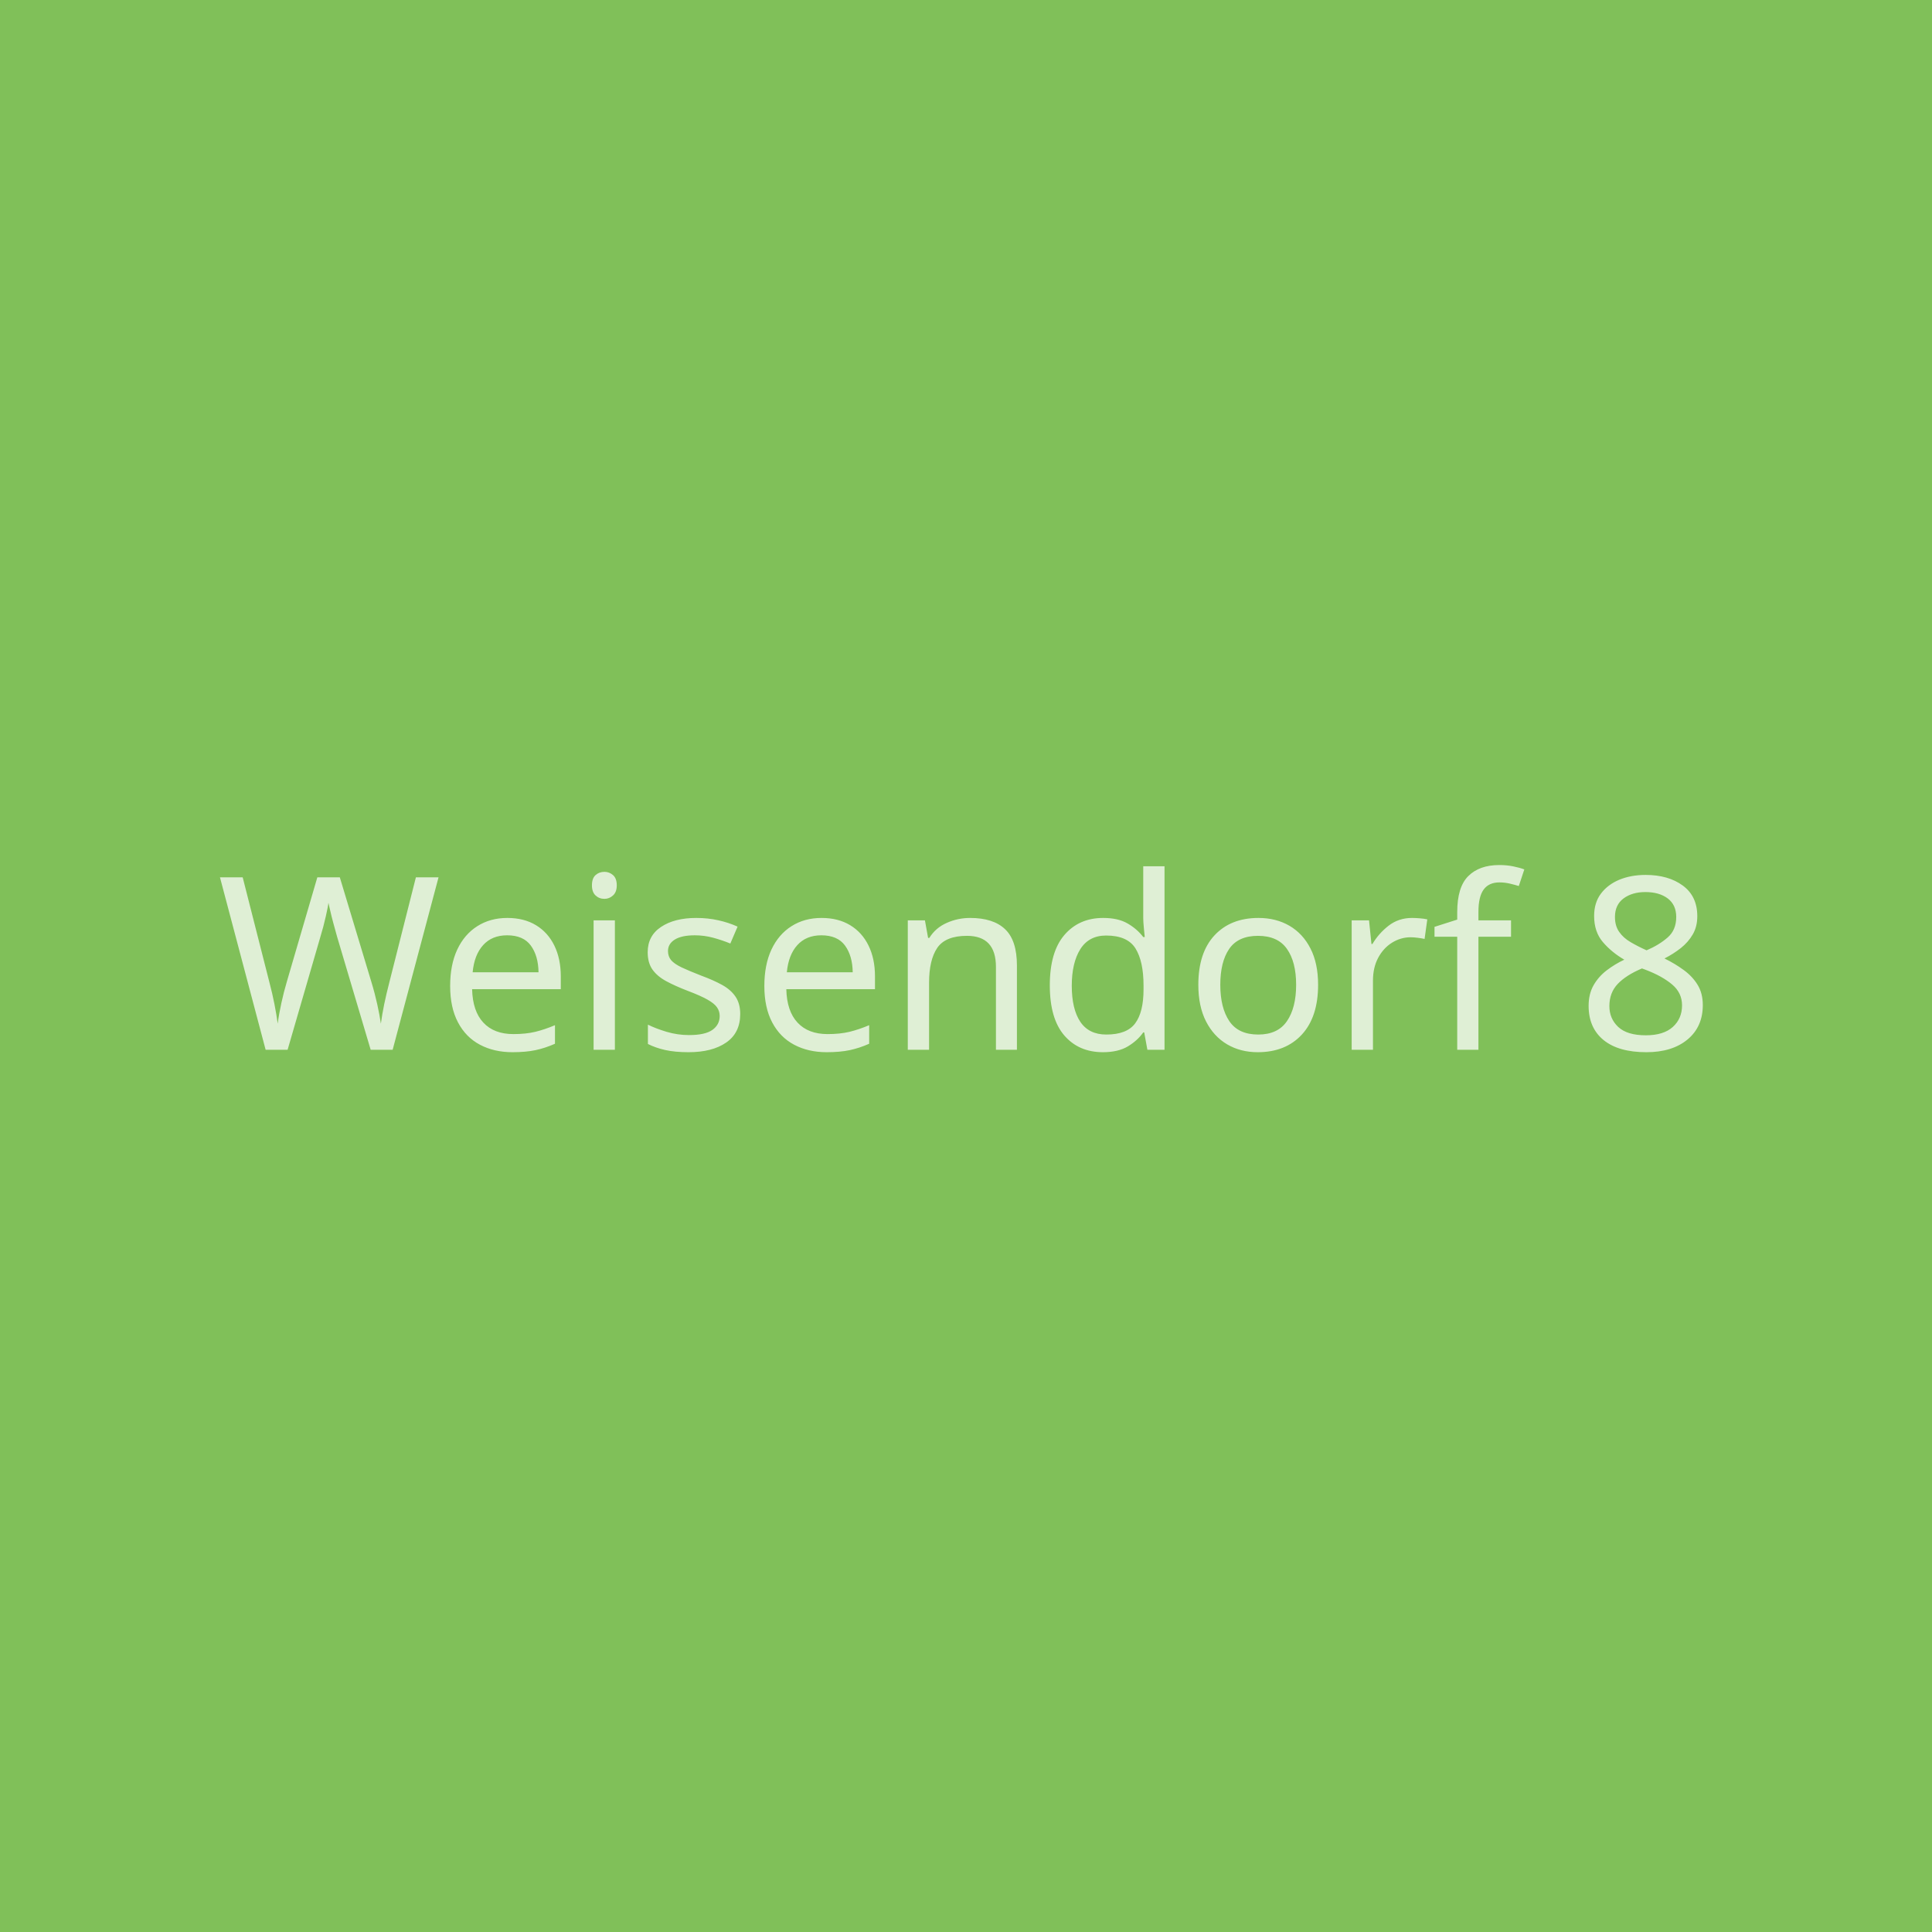
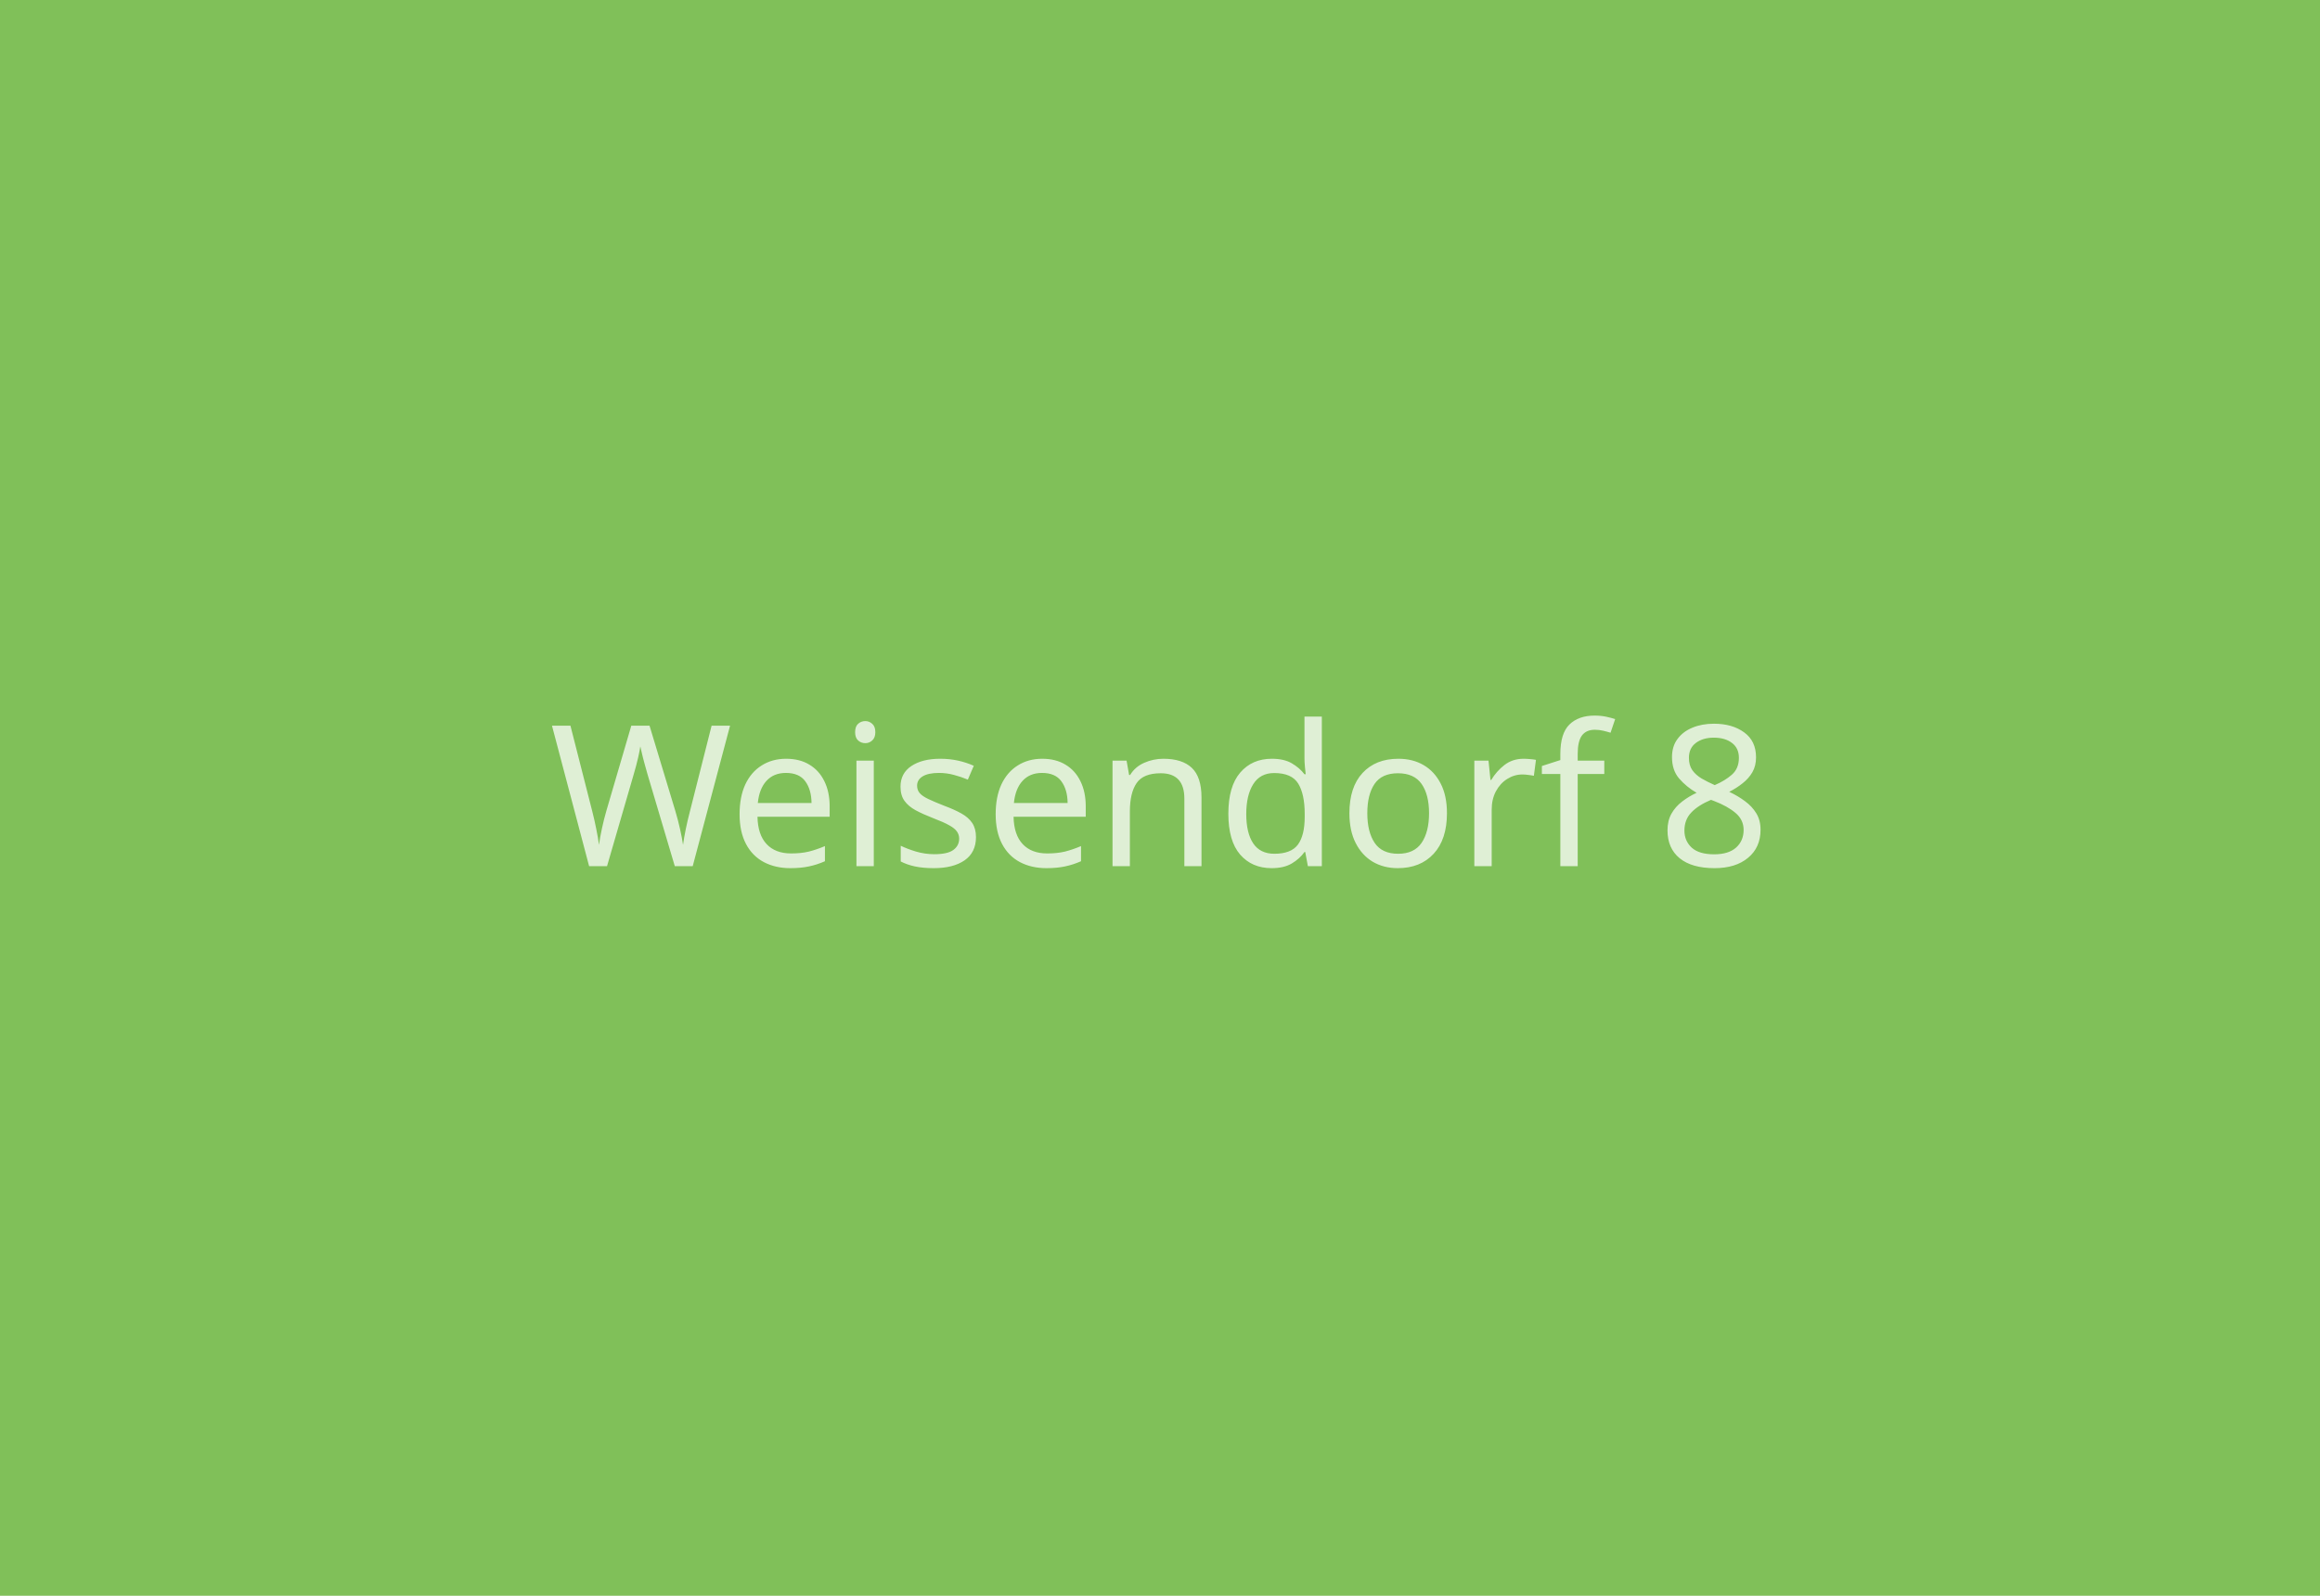
- <svg xmlns="http://www.w3.org/2000/svg" width="400" height="400" viewBox="0 0 400 400">
-   <rect width="400" height="400" fill="#80c059" />
-   <text x="50%" y="50%" fill="#ffffff" fill-opacity="0.75" font-family="sans-serif" font-size="50" text-anchor="middle" dominant-baseline="middle">Weisendorf 8</text>
+ <svg xmlns="http://www.w3.org/2000/svg" width="330" height="227" viewBox="0 0 330 227">
+   <rect width="330" height="227" fill="#80c059" />
+   <text x="50%" y="50%" fill="#ffffff" fill-opacity="0.75" font-family="sans-serif" font-size="28" text-anchor="middle" dominant-baseline="middle">Weisendorf 8</text>
</svg>
